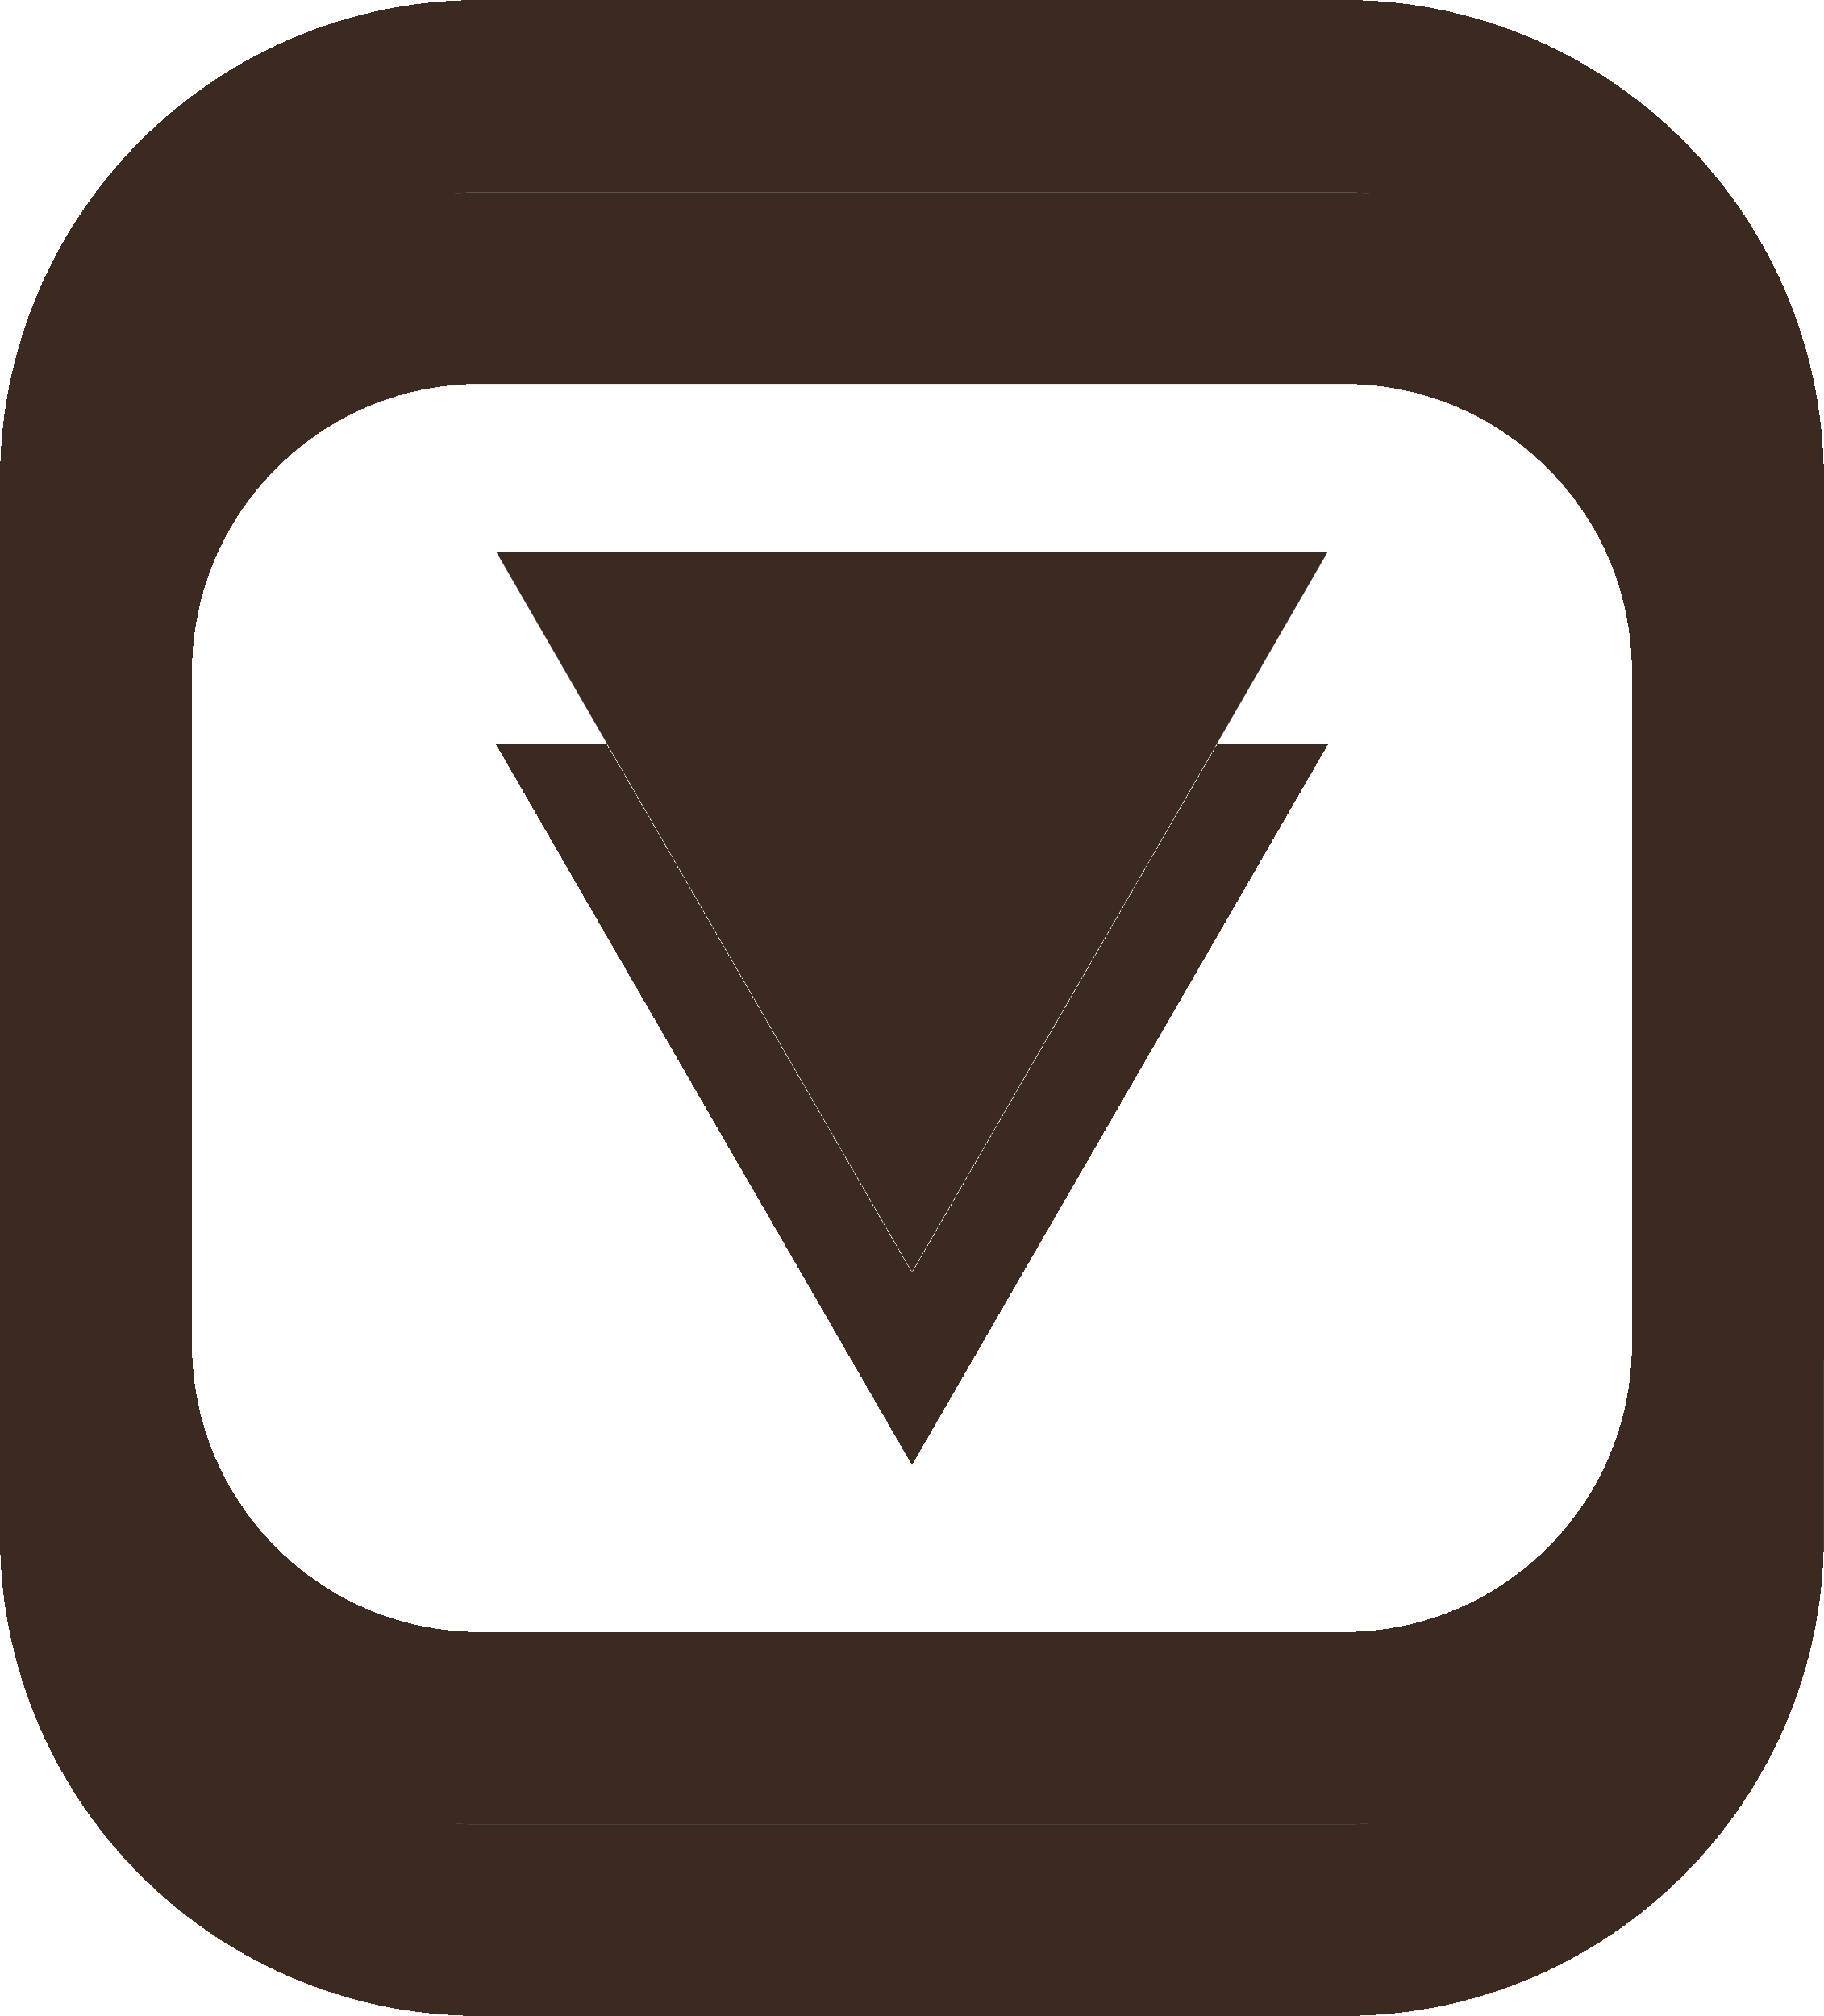
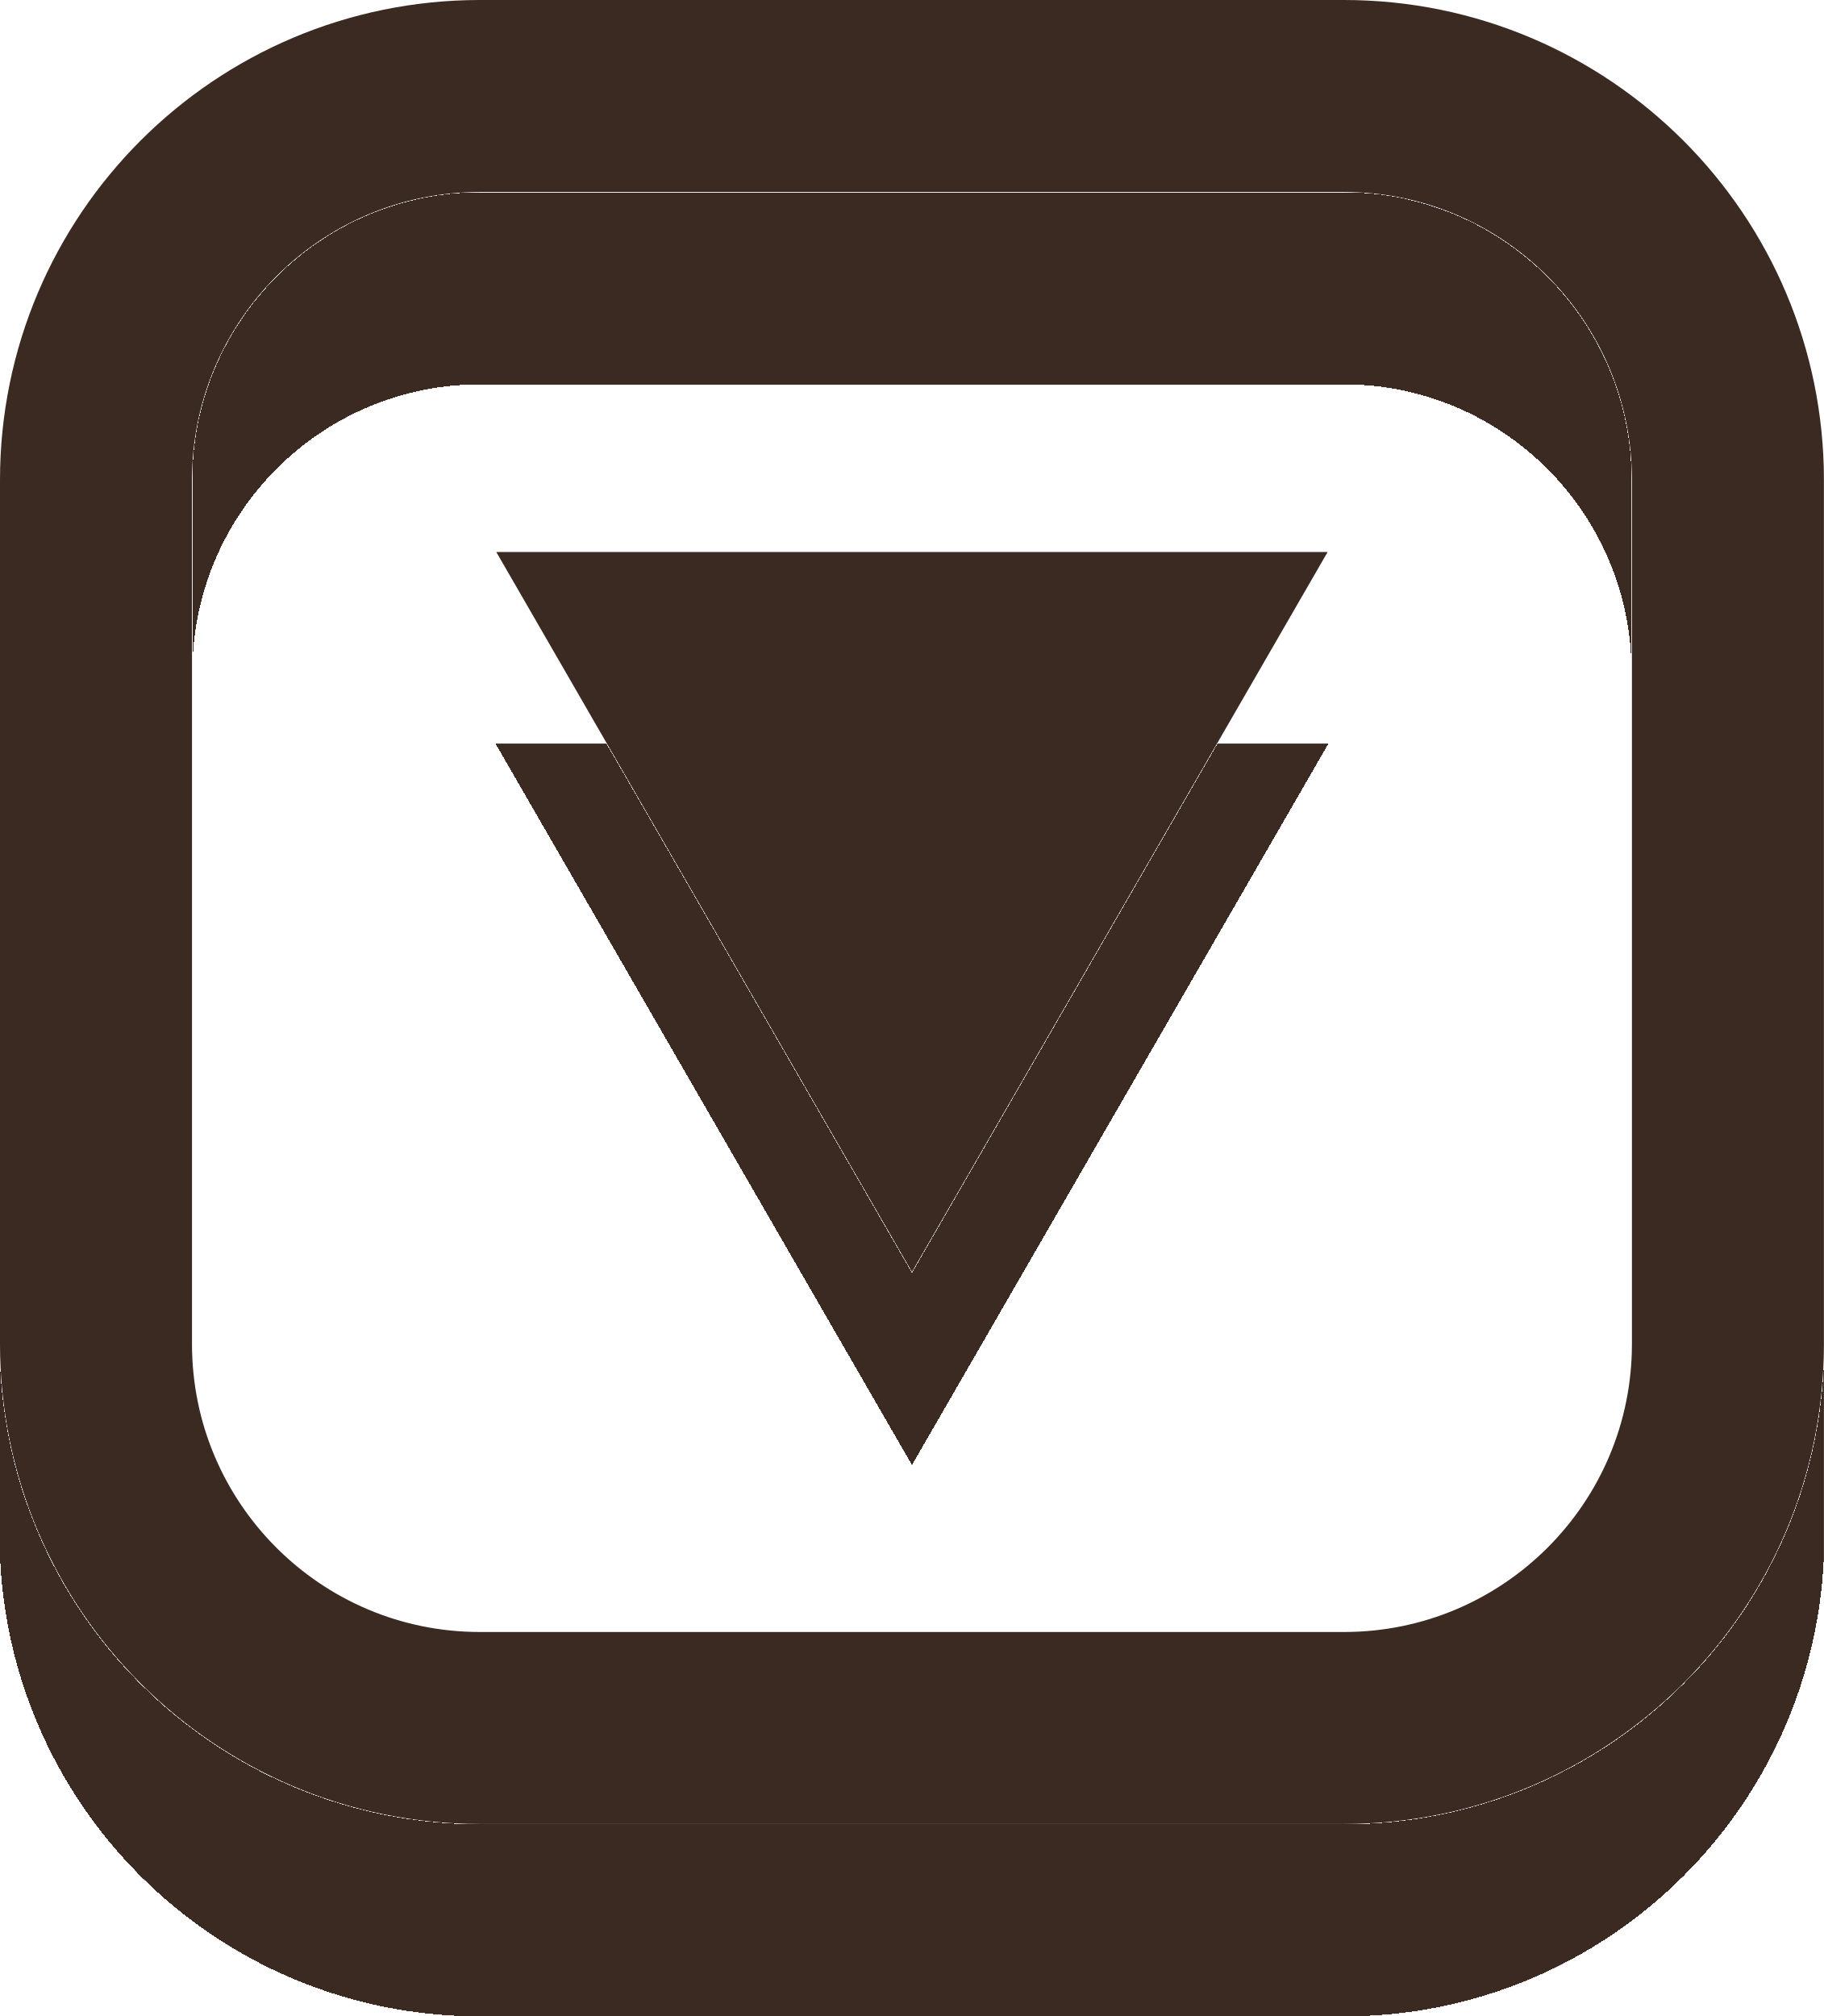
<svg xmlns="http://www.w3.org/2000/svg" preserveAspectRatio="none" overflow="visible" style="display: block;" width="19" height="21" viewBox="0 0 19 21" fill="none">
  <g id="reader-button" filter="url(#filter0_d_0_58)">
-     <rect x="1" y="1" width="17" height="17" rx="4" stroke="#3A2A22" stroke-width="2" shape-rendering="crispEdges" />
+     <rect x="1" y="1" width="17" height="17" rx="4" stroke="#3A2A22" stroke-width="2" shape-rendering="geometricPrecision" />
    <path id="arrow" d="M9.5 13.25L5.17 5.75H13.83L9.5 13.25Z" fill="#3A2A22" />
  </g>
  <defs>
    <filter id="filter0_d_0_58" x="0" y="0" width="19" height="21" filterUnits="userSpaceOnUse" color-interpolation-filters="sRGB">
      <feFlood flood-opacity="0" result="BackgroundImageFix" />
      <feColorMatrix in="SourceAlpha" type="matrix" values="0 0 0 0 0 0 0 0 0 0 0 0 0 0 0 0 0 0 127 0" result="hardAlpha" />
      <feOffset dy="2" />
      <feComposite in2="hardAlpha" operator="out" />
      <feColorMatrix type="matrix" values="0 0 0 0 0.227 0 0 0 0 0.165 0 0 0 0 0.133 0 0 0 1 0" />
      <feBlend mode="normal" in2="BackgroundImageFix" result="effect1_dropShadow_0_58" />
      <feBlend mode="normal" in="SourceGraphic" in2="effect1_dropShadow_0_58" result="shape" />
    </filter>
  </defs>
</svg>
